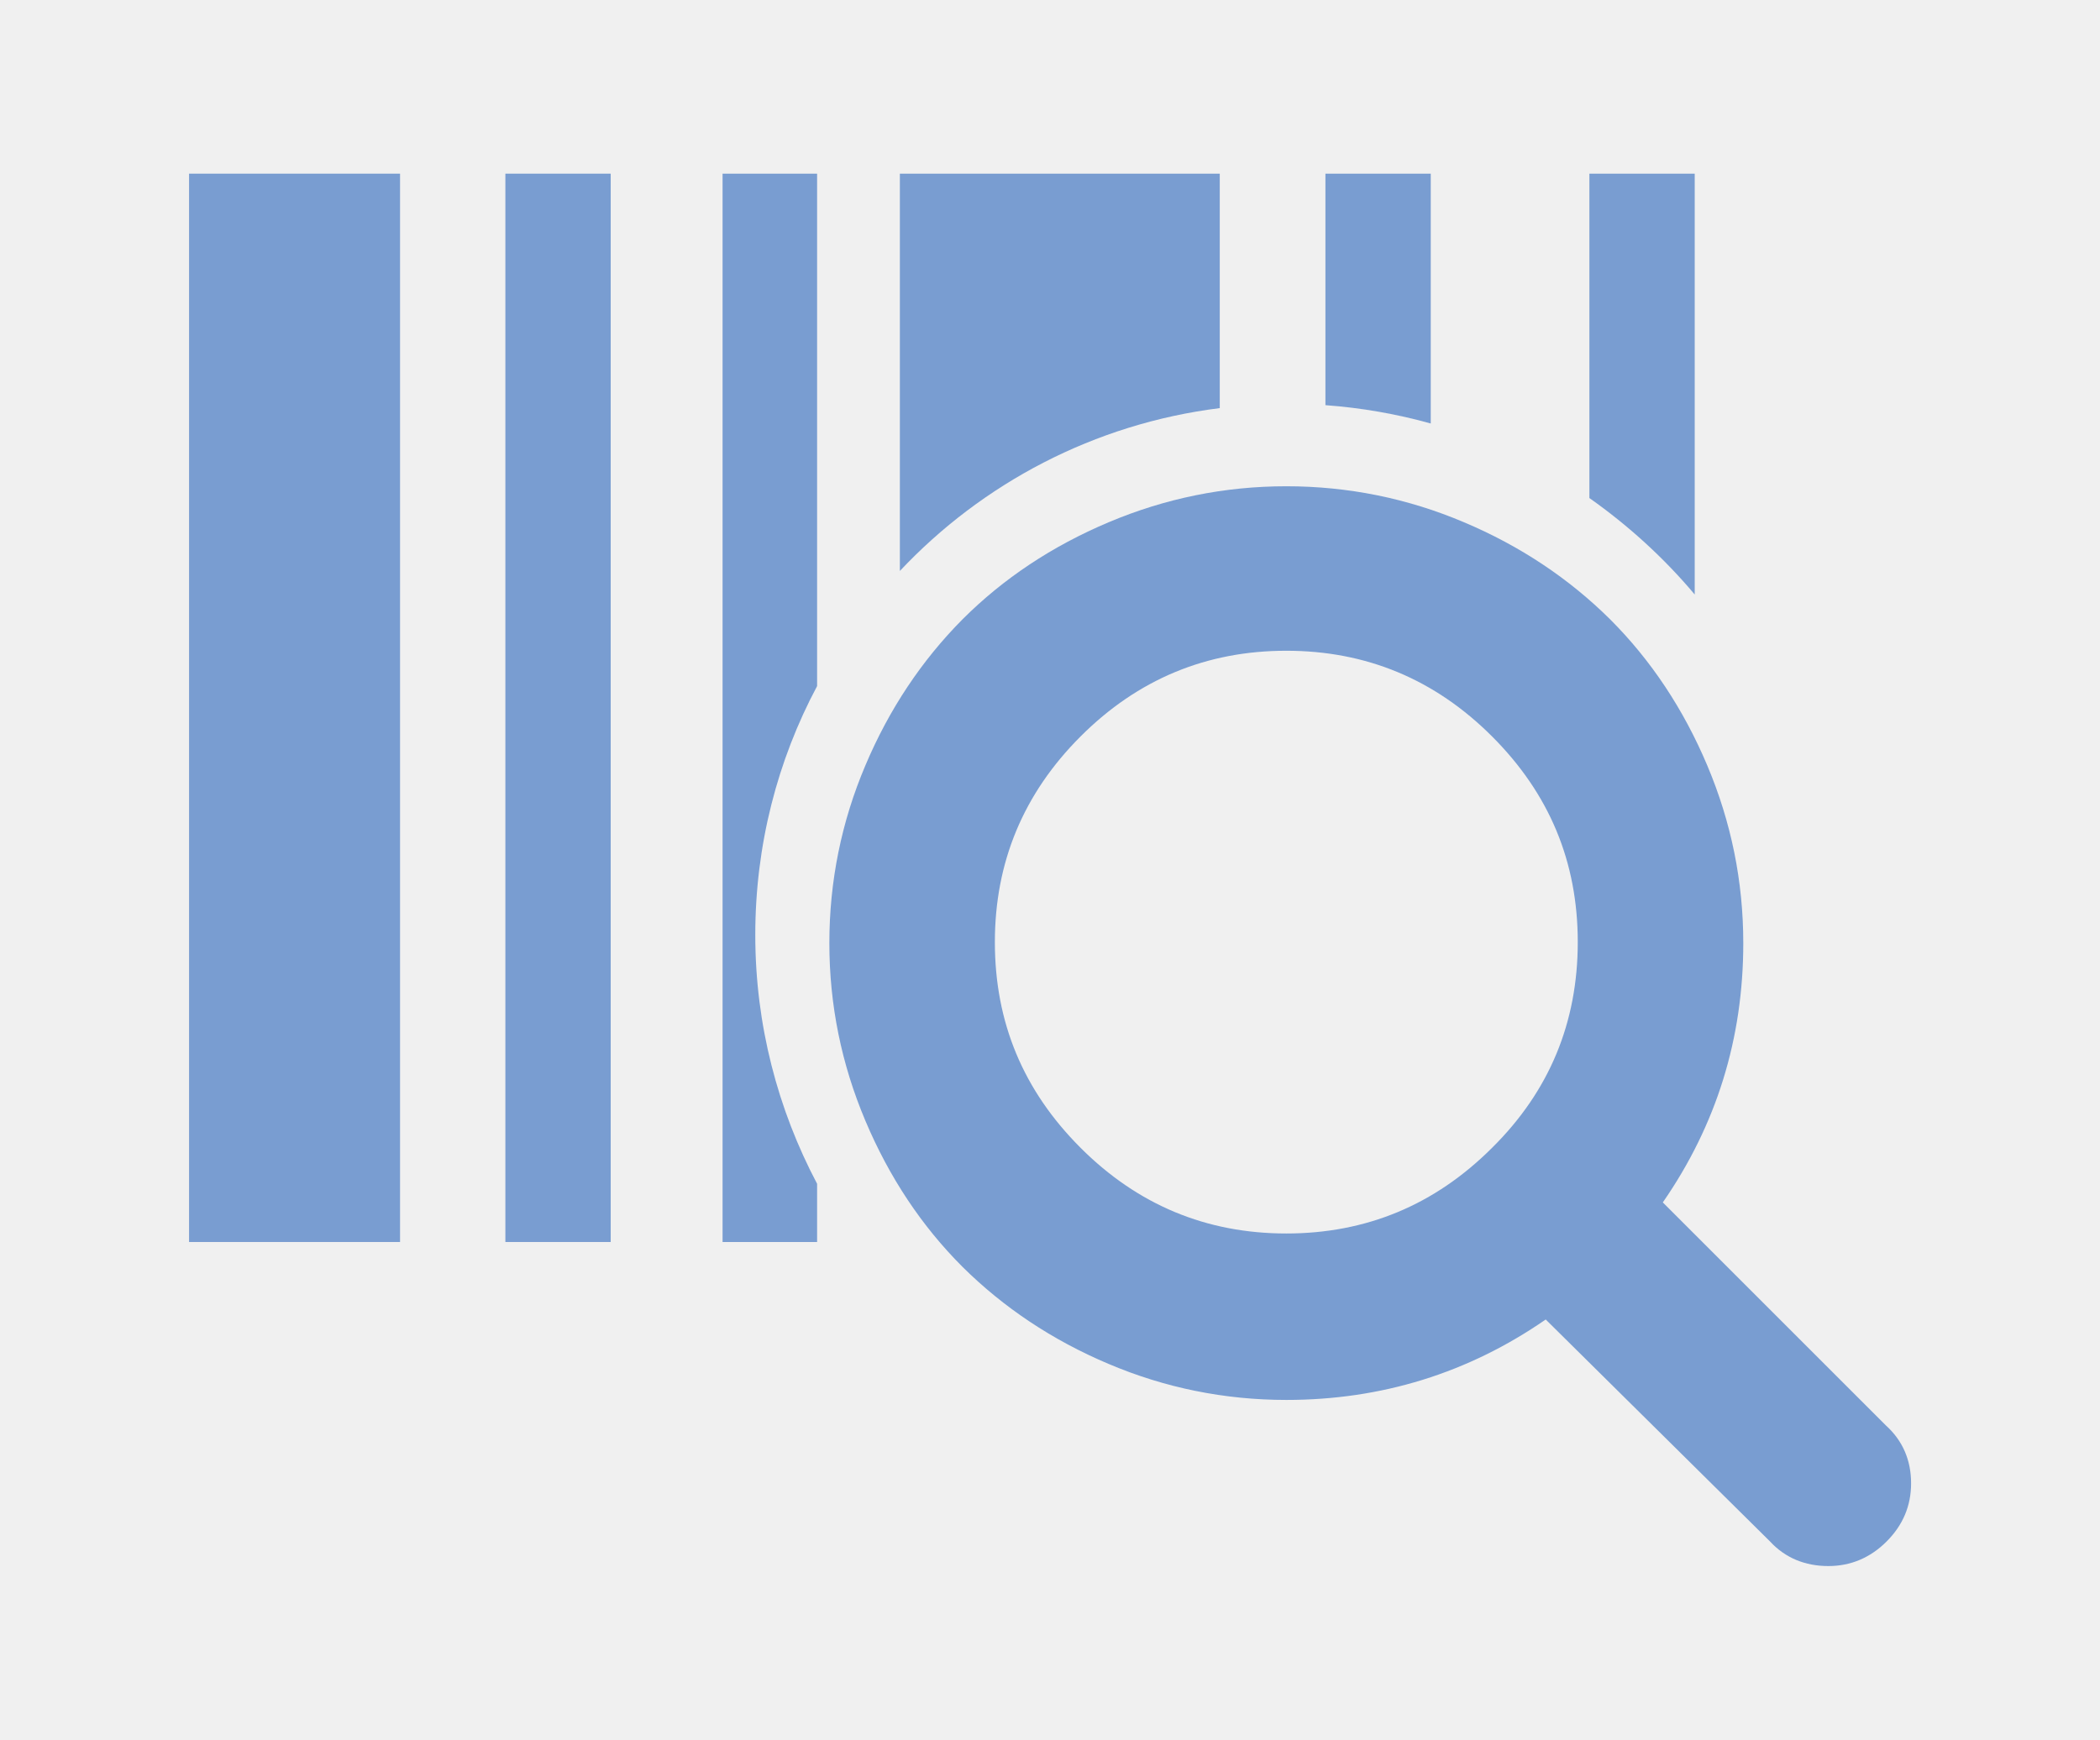
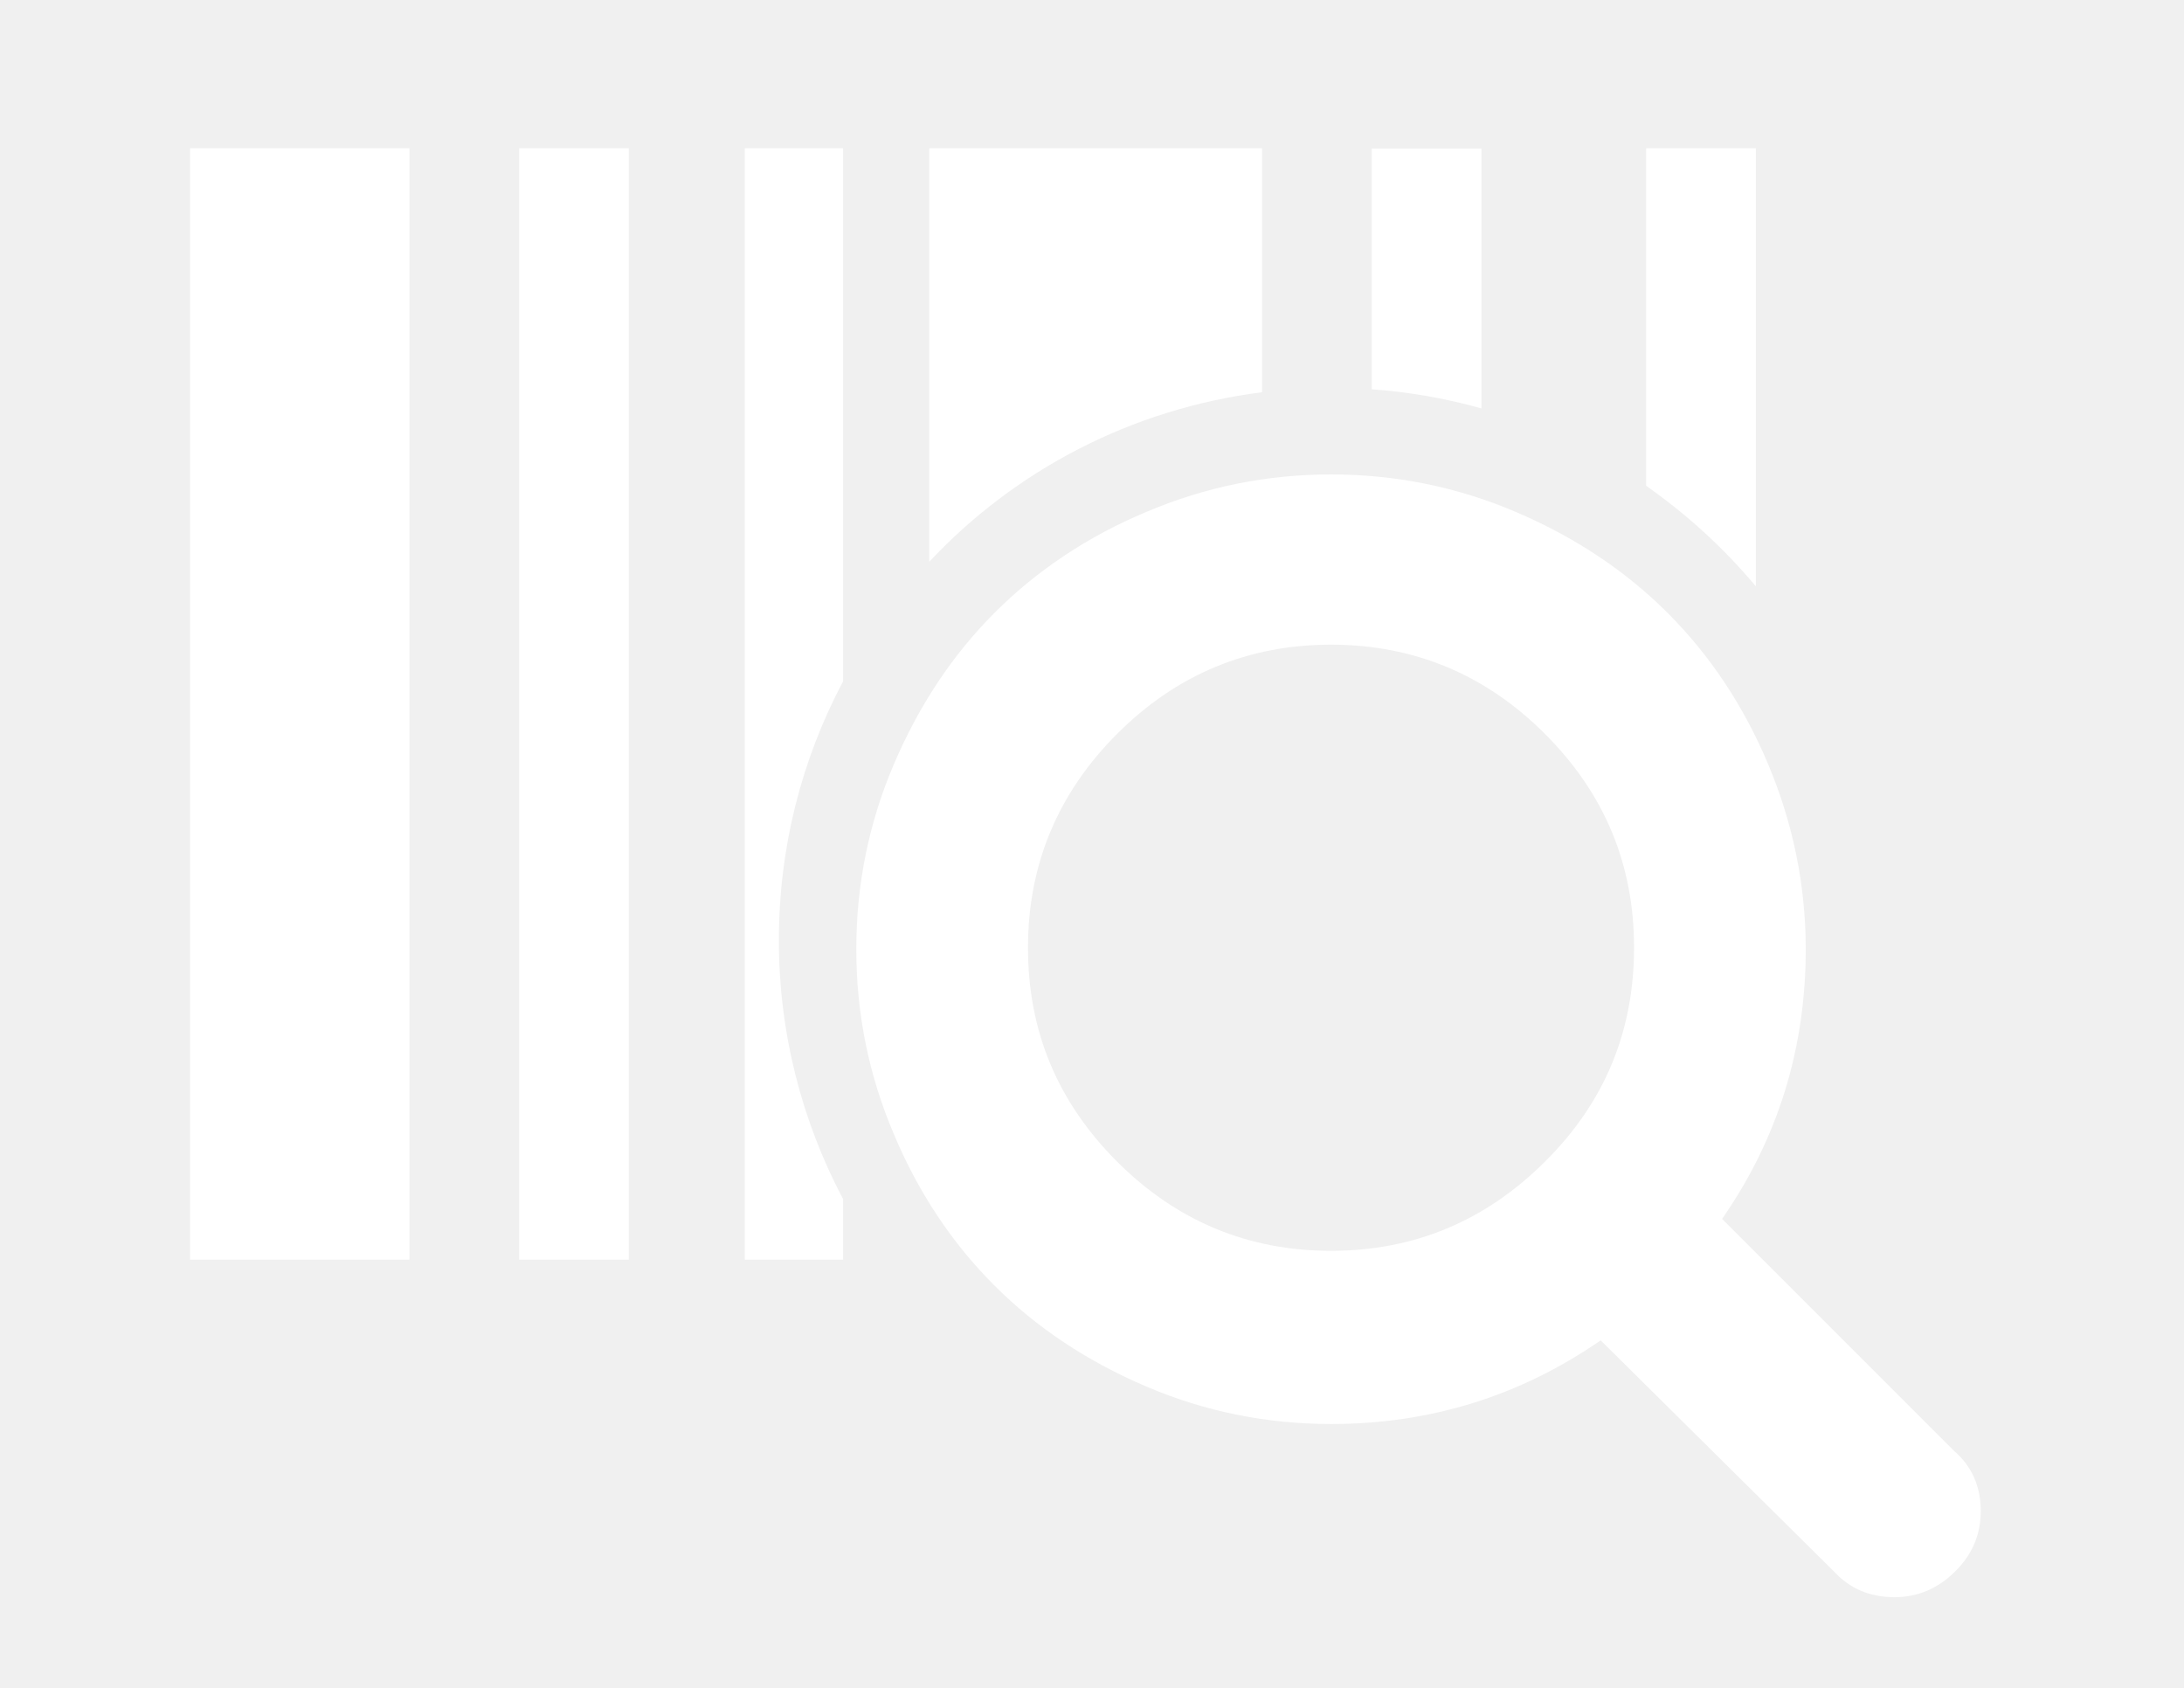
- <svg xmlns="http://www.w3.org/2000/svg" version="1.1" id="svg3025" x="0px" y="0px" viewBox="0 179.9 642 532" enable-background="new 0 179.9 642 532" xml:space="preserve">
+ <svg xmlns="http://www.w3.org/2000/svg" version="1.1" id="svg3025" x="0px" y="0px" viewBox="0 381.9 595.3 460" enable-background="new 0 381.9 595.3 460" xml:space="preserve">
  <g>
-     <g opacity="0.5">
-       <path fill="#024AB2" d="M437.4,309.4V233h-32.2v70.8C416.2,304.6,427,306.5,437.4,309.4z" />
-       <path fill="#024AB2" d="M518.1,361.7V233h-32.2v99.2C497.8,340.6,508.7,350.5,518.1,361.7z" />
-       <path fill="#024AB2" d="M372.9,304.7V233h-97.8v121.5C300.3,327.7,334.5,309.5,372.9,304.7z" />
-       <rect x="57.8" y="233" fill="#024AB2" width="64.5" height="326.7" />
-       <path fill="#024AB2" d="M230.9,465.8c0-27.5,6.8-53.4,18.9-76.1V233h-28.9v326.7h28.9v-17.8C237.8,519.2,230.9,493.3,230.9,465.8z    " />
-       <rect x="154.5" y="233" fill="#024AB2" width="32.2" height="326.7" />
-     </g>
-     <g id="g3027_1_" transform="matrix(1,0,0,-1,60.74576,1201.898)" opacity="0.5">
-       <path id="path3029_1_" fill="#024AB2" d="M421.6,733.9c0,24.6-8.7,45.4-26.2,62.9    c-17.5,17.5-38.5,26.2-62.9,26.2s-45.4-8.7-62.9-26.2s-26.2-38.5-26.2-62.9c0-24.6,8.7-45.4,26.2-62.9s38.5-26.2,62.9-26.2    c24.4,0,45.4,8.7,62.9,26.2C412.9,688.3,421.6,709.3,421.6,733.9z M523.5,568.4c0-6.9-2.5-12.8-7.5-17.8c-5-5-11-7.5-17.8-7.5    c-7.1,0-13.2,2.5-17.8,7.5l-68.6,67.9c-23.7-16.4-50.2-24.6-79.3-24.6c-18.9,0-37.1,3.7-54.3,11c-17.3,7.3-32.2,17.3-44.7,29.7    c-12.5,12.5-22.4,27.4-29.7,44.7c-7.3,17.3-11,35.4-11,54.3c0,18.9,3.7,37.1,11,54.3c7.3,17.3,17.3,32.2,29.7,44.7    c12.5,12.5,27.4,22.4,44.7,29.7c17.3,7.3,35.4,11,54.3,11s37.1-3.7,54.3-11c17.3-7.3,32.2-17.3,44.7-29.7    c12.5-12.5,22.4-27.4,29.7-44.7c7.3-17.3,11-35.4,11-54.3c0-29.2-8.2-55.6-24.6-79.3l68.2-68.2C521,581.4,523.5,575.4,523.5,568.4    z" />
-     </g>
+     <path fill="#FFFFFF" d="M403.8,493.2v-70.8h-29.9V488C384.1,488.7,394.1,490.5,403.8,493.2z" />
+     <path fill="#FFFFFF" d="M478.6,541.7V422.3h-29.9v92C459.8,522.1,469.9,531.3,478.6,541.7z" />
+     <path fill="#FFFFFF" d="M344,488.8v-66.5h-90.7V535C276.6,510.1,308.4,493.3,344,488.8z" />
+     <rect x="51.8" y="422.3" fill="#FFFFFF" width="59.8" height="302.9" />
+     <path fill="#FFFFFF" d="M212.3,638.2c0-25.5,6.3-49.5,17.5-70.6V422.3H203v302.9h26.8v-16.5C218.7,687.7,212.3,663.7,212.3,638.2z" />
+     <rect x="141.5" y="422.3" fill="#FFFFFF" width="29.9" height="302.9" />
+     <path id="path3029_1_" fill="#FFFFFF" d="M445.4,640.2c0-22.8-8.1-42.1-24.3-58.3   c-16.2-16.2-35.7-24.3-58.3-24.3c-22.6,0-42.1,8.1-58.3,24.3c-16.2,16.2-24.3,35.7-24.3,58.3c0,22.8,8.1,42.1,24.3,58.3   c16.2,16.2,35.7,24.3,58.3,24.3s42.1-8.1,58.3-24.3C437.3,682.5,445.4,663,445.4,640.2z M539.9,793.7c0,6.4-2.3,11.9-7,16.5   c-4.6,4.6-10.2,7-16.5,7c-6.6,0-12.2-2.3-16.5-7l-63.6-63c-22,15.2-46.5,22.8-73.5,22.8c-17.5,0-34.4-3.4-50.3-10.2   c-16-6.8-29.9-16-41.4-27.5c-11.6-11.6-20.8-25.4-27.5-41.4c-6.8-16-10.2-32.8-10.2-50.3c0-17.5,3.4-34.4,10.2-50.3   c6.8-16,16-29.9,27.5-41.4c11.6-11.6,25.4-20.8,41.4-27.5c16-6.8,32.8-10.2,50.3-10.2s34.4,3.4,50.3,10.2c16,6.8,29.9,16,41.4,27.5   c11.6,11.6,20.8,25.4,27.5,41.4c6.7,16,10.2,32.8,10.2,50.3c0,27.1-7.6,51.6-22.8,73.5l63.2,63.2   C537.6,781.6,539.9,787.2,539.9,793.7z" />
  </g>
</svg>
